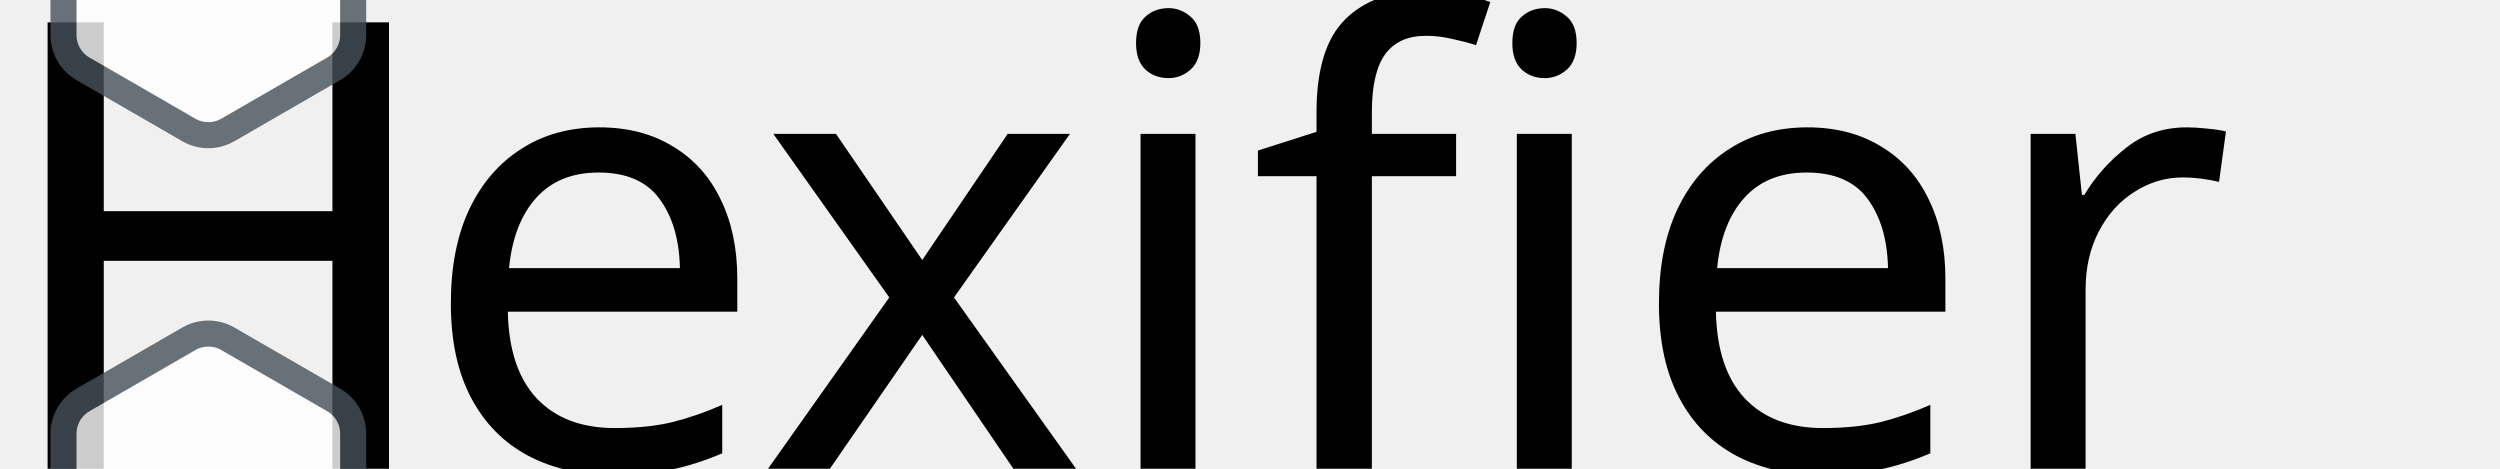
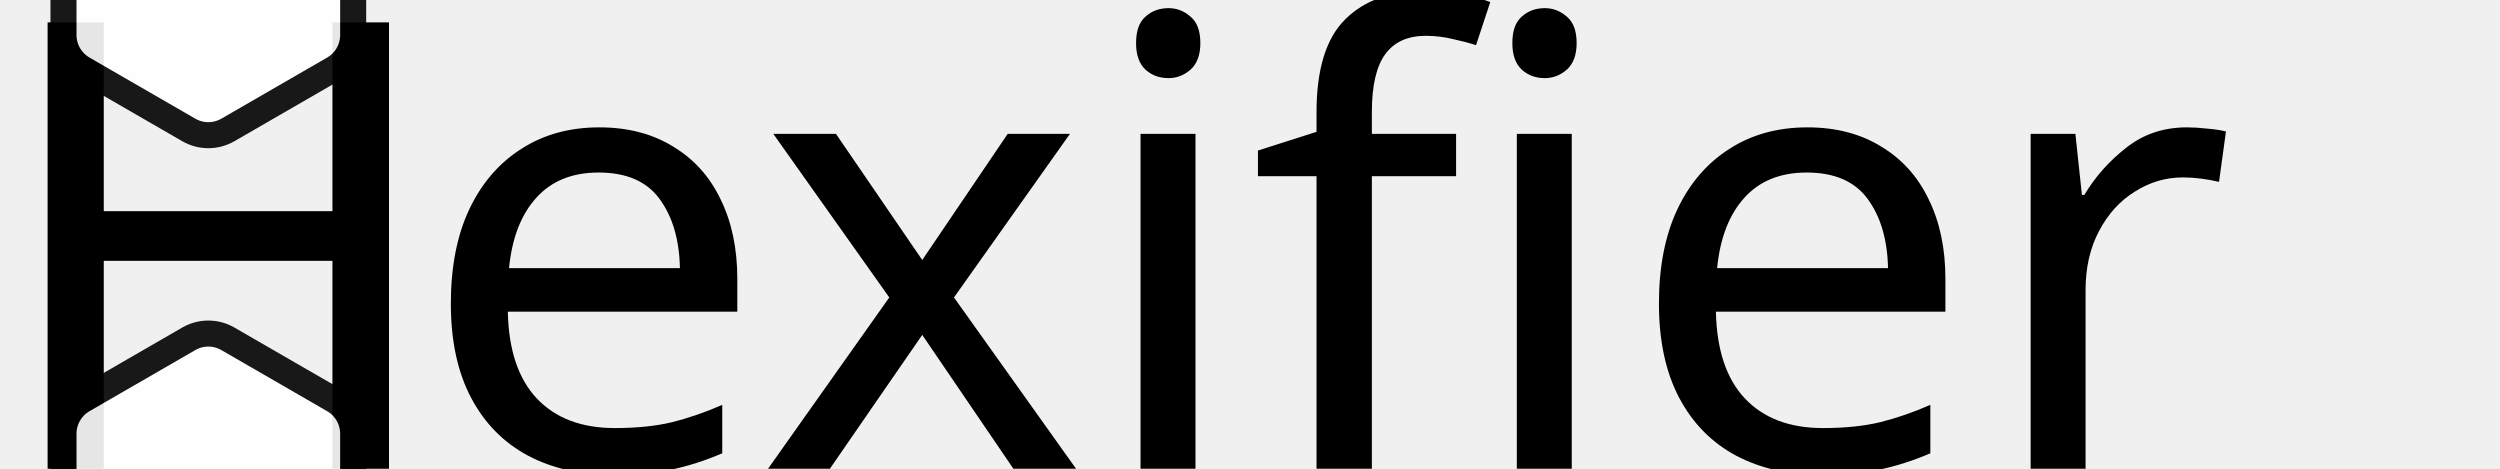
<svg xmlns="http://www.w3.org/2000/svg" width="96" height="18" viewBox="0 0 96 16" fill="none">
  <text x="-0.5" y="17" style="fill:black;font: 24px sans-serif;">H</text>
  <text x="16" y="17" style="fill:black;font: 24px sans-serif;">exifier</text>
-   <path d="M7.25 2.01C7.714 1.742 8.286 1.742 8.75 2.01L12.812 4.356C13.276 4.624 13.562 5.119 13.562 5.655V10.345C13.562 10.881 13.276 11.376 12.812 11.644L8.75 13.99C8.286 14.258 7.714 14.258 7.25 13.99L3.188 11.644C2.724 11.376 2.438 10.881 2.438 10.345V5.655C2.438 5.119 2.724 4.624 3.188 4.356L7.25 2.01Z" fill="white" stroke="#46505A" opacity="0.8" transform=" translate(0,-10)">
-     <animateTransform attributeName="transform" attributeType="XML" type="translate" from="0 -10" to="0 10" dur="1s" repeatCount="indefinite" />
+   <path d="M7.25 2.01C7.714 1.742 8.286 1.742 8.75 2.01L12.812 4.356C13.276 4.624 13.562 5.119 13.562 5.655V10.345C13.562 10.881 13.276 11.376 12.812 11.644L8.75 13.99C8.286 14.258 7.714 14.258 7.25 13.99L3.188 11.644C2.724 11.376 2.438 10.881 2.438 10.345V5.655C2.438 5.119 2.724 4.624 3.188 4.356L7.25 2.01Z" fill="white" stroke="black" opacity="0.9" transform=" translate(0,-10)">
+     <animateTransform attributeName="transform" attributeType="XML" type="translate" from="0 -10" to="0 10" dur="1.4s" repeatCount="indefinite" />
+     <animate attributeType="XML" attributeName="stroke" from="white" to="black" dur="1.4s" repeatCount="indefinite" />
+     <animate attributeType="XML" attributeName="fill" from="black" to="white" dur="1.4s" repeatCount="indefinite" />
  </path>
-   <path d="M7.25 2.01C7.714 1.742 8.286 1.742 8.75 2.01L12.812 4.356C13.276 4.624 13.562 5.119 13.562 5.655V10.345C13.562 10.881 13.276 11.376 12.812 11.644L8.75 13.99C8.286 14.258 7.714 14.258 7.25 13.99L3.188 11.644C2.724 11.376 2.438 10.881 2.438 10.345V5.655C2.438 5.119 2.724 4.624 3.188 4.356L7.25 2.01Z" fill="white" stroke="#46505A" opacity="0.8" transform="translate(0,10)">
-     <animateTransform attributeName="transform" attributeType="XML" type="translate" from="0 10" to="0 -10" dur="1s" repeatCount="indefinite" />
+   <path d="M7.25 2.01C7.714 1.742 8.286 1.742 8.75 2.01L12.812 4.356C13.276 4.624 13.562 5.119 13.562 5.655V10.345C13.562 10.881 13.276 11.376 12.812 11.644L8.75 13.99C8.286 14.258 7.714 14.258 7.25 13.99L3.188 11.644C2.724 11.376 2.438 10.881 2.438 10.345V5.655C2.438 5.119 2.724 4.624 3.188 4.356L7.25 2.01Z" fill="white" stroke="black" opacity="0.9" transform="translate(0,10)">
+     <animateTransform attributeName="transform" attributeType="XML" type="translate" from="0 10" to="0 -10" dur="1.4s" repeatCount="indefinite" />
+     <animate attributeType="XML" attributeName="stroke" from="black" to="white" dur="1.4s" repeatCount="indefinite" />
+     <animate attributeType="XML" attributeName="fill" from="white" to="black" dur="1.4s" repeatCount="indefinite" />
  </path>
</svg>
